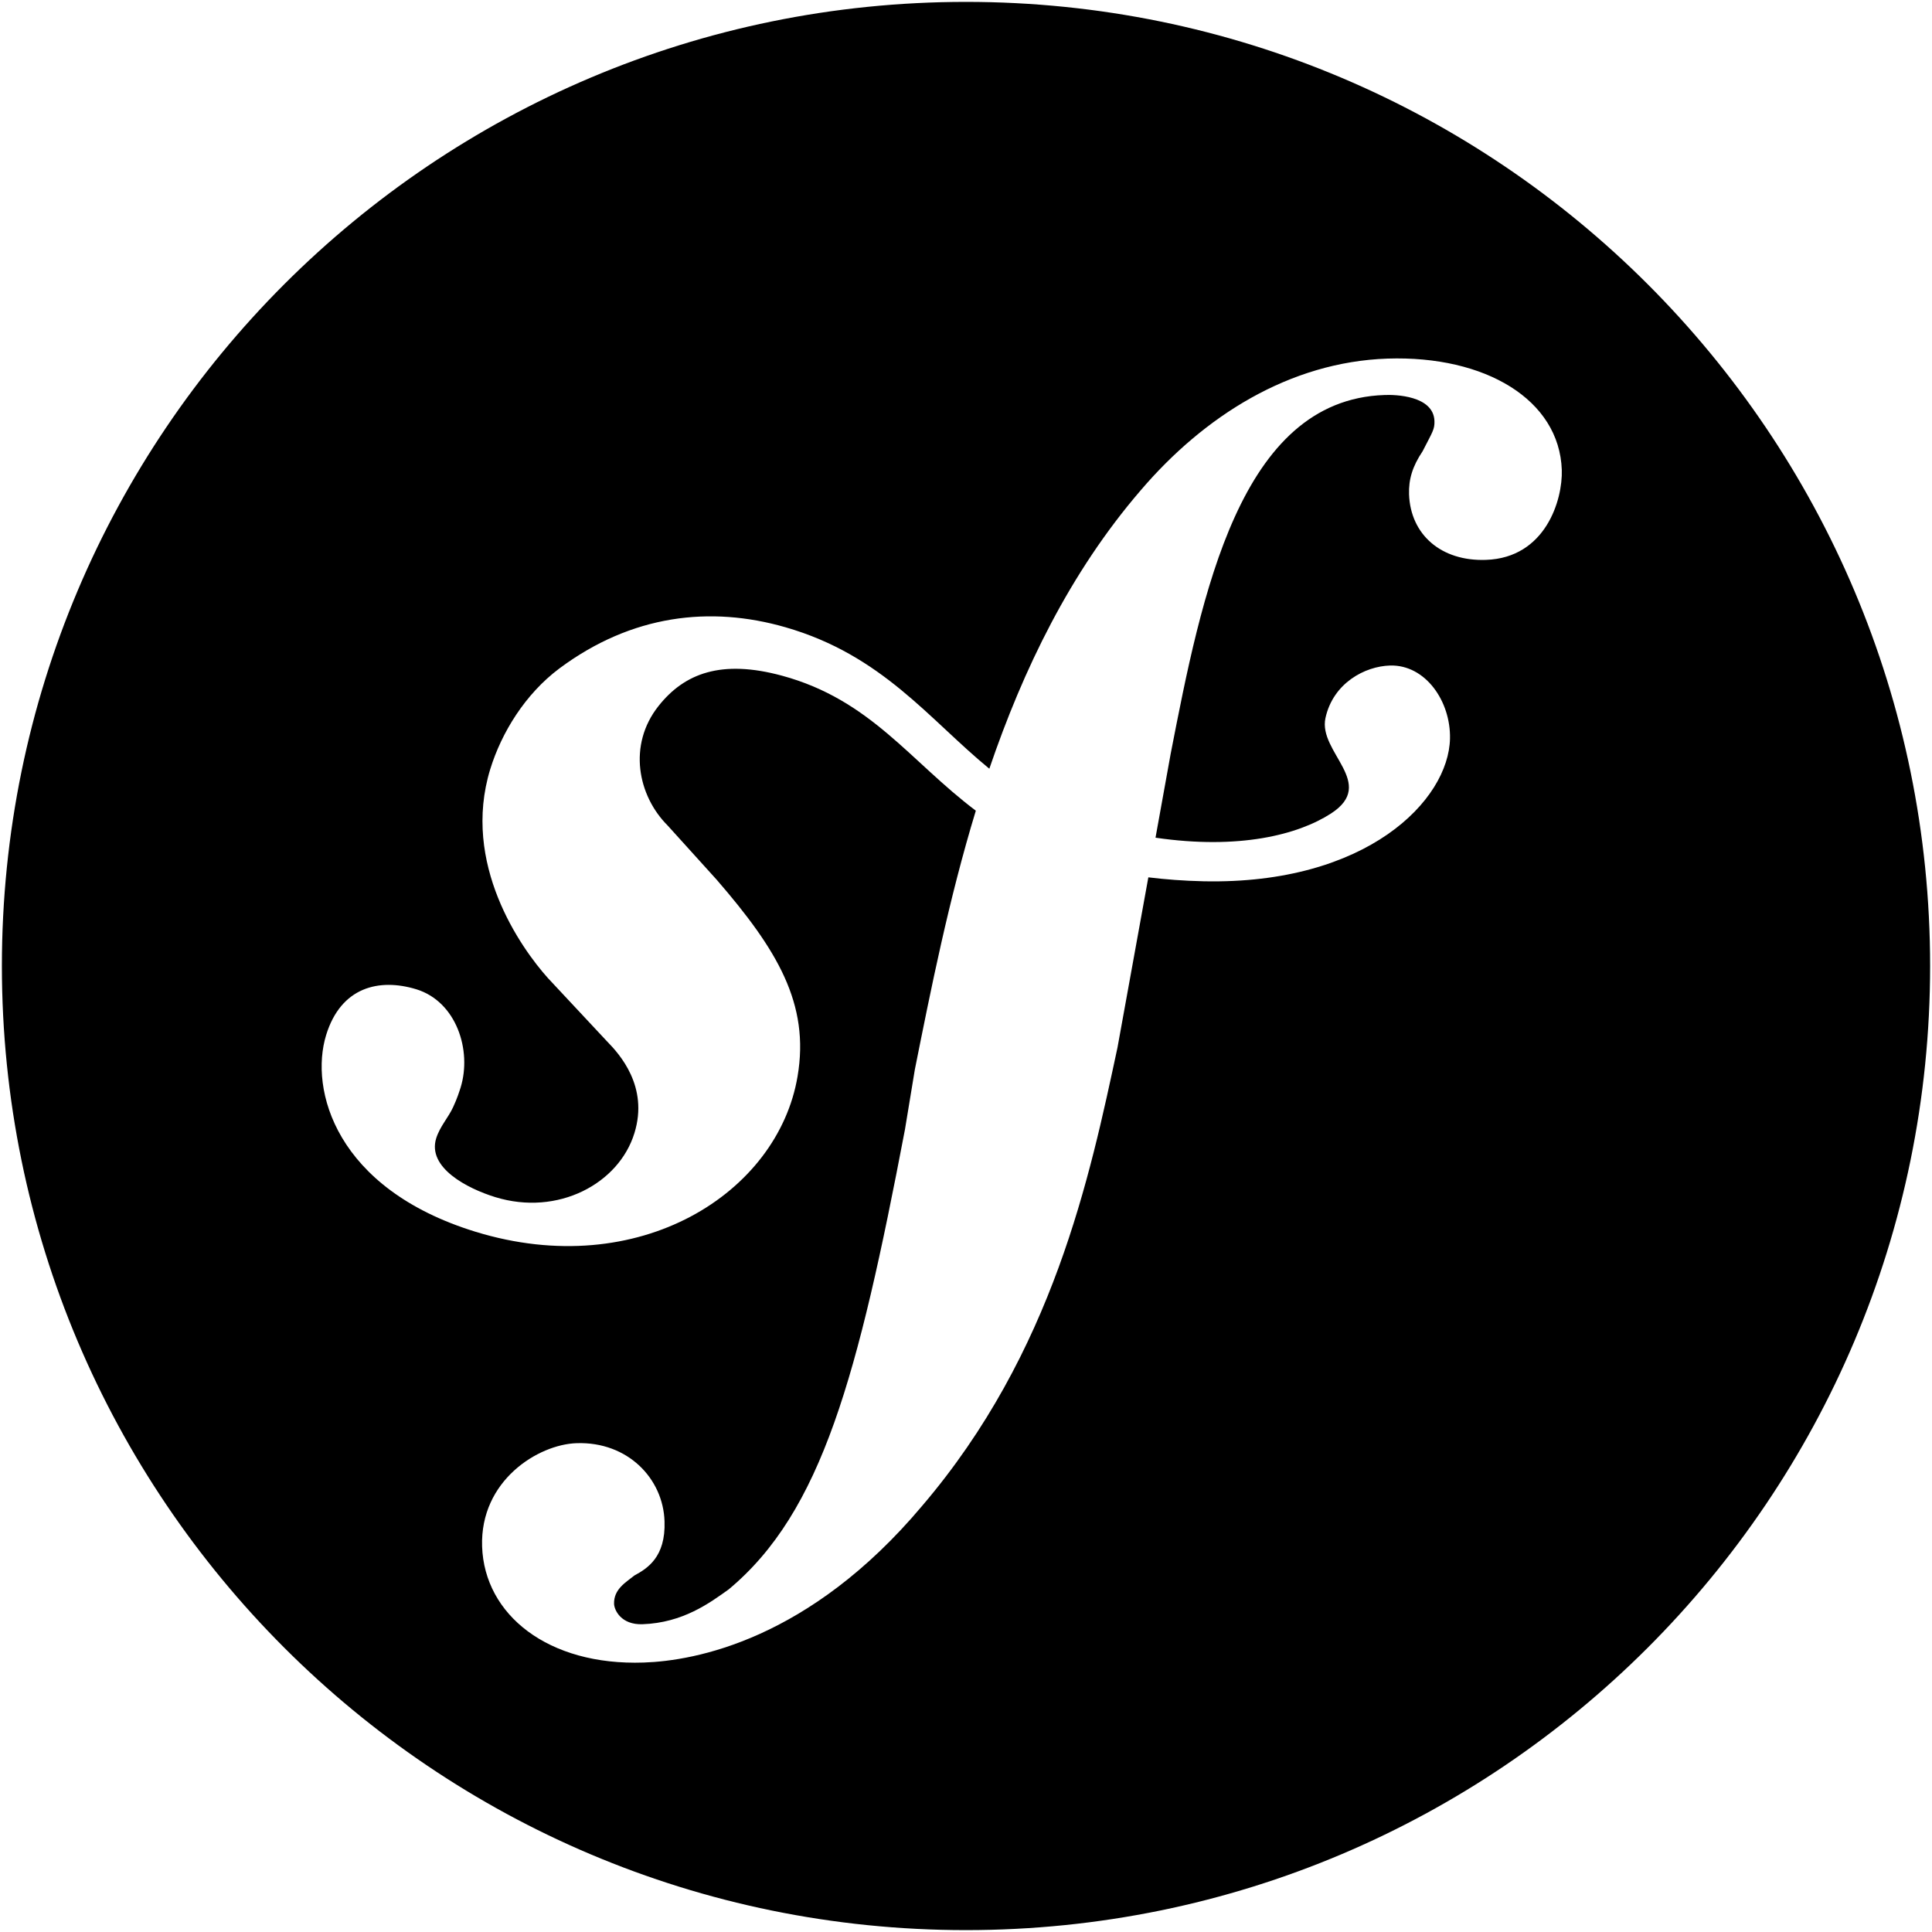
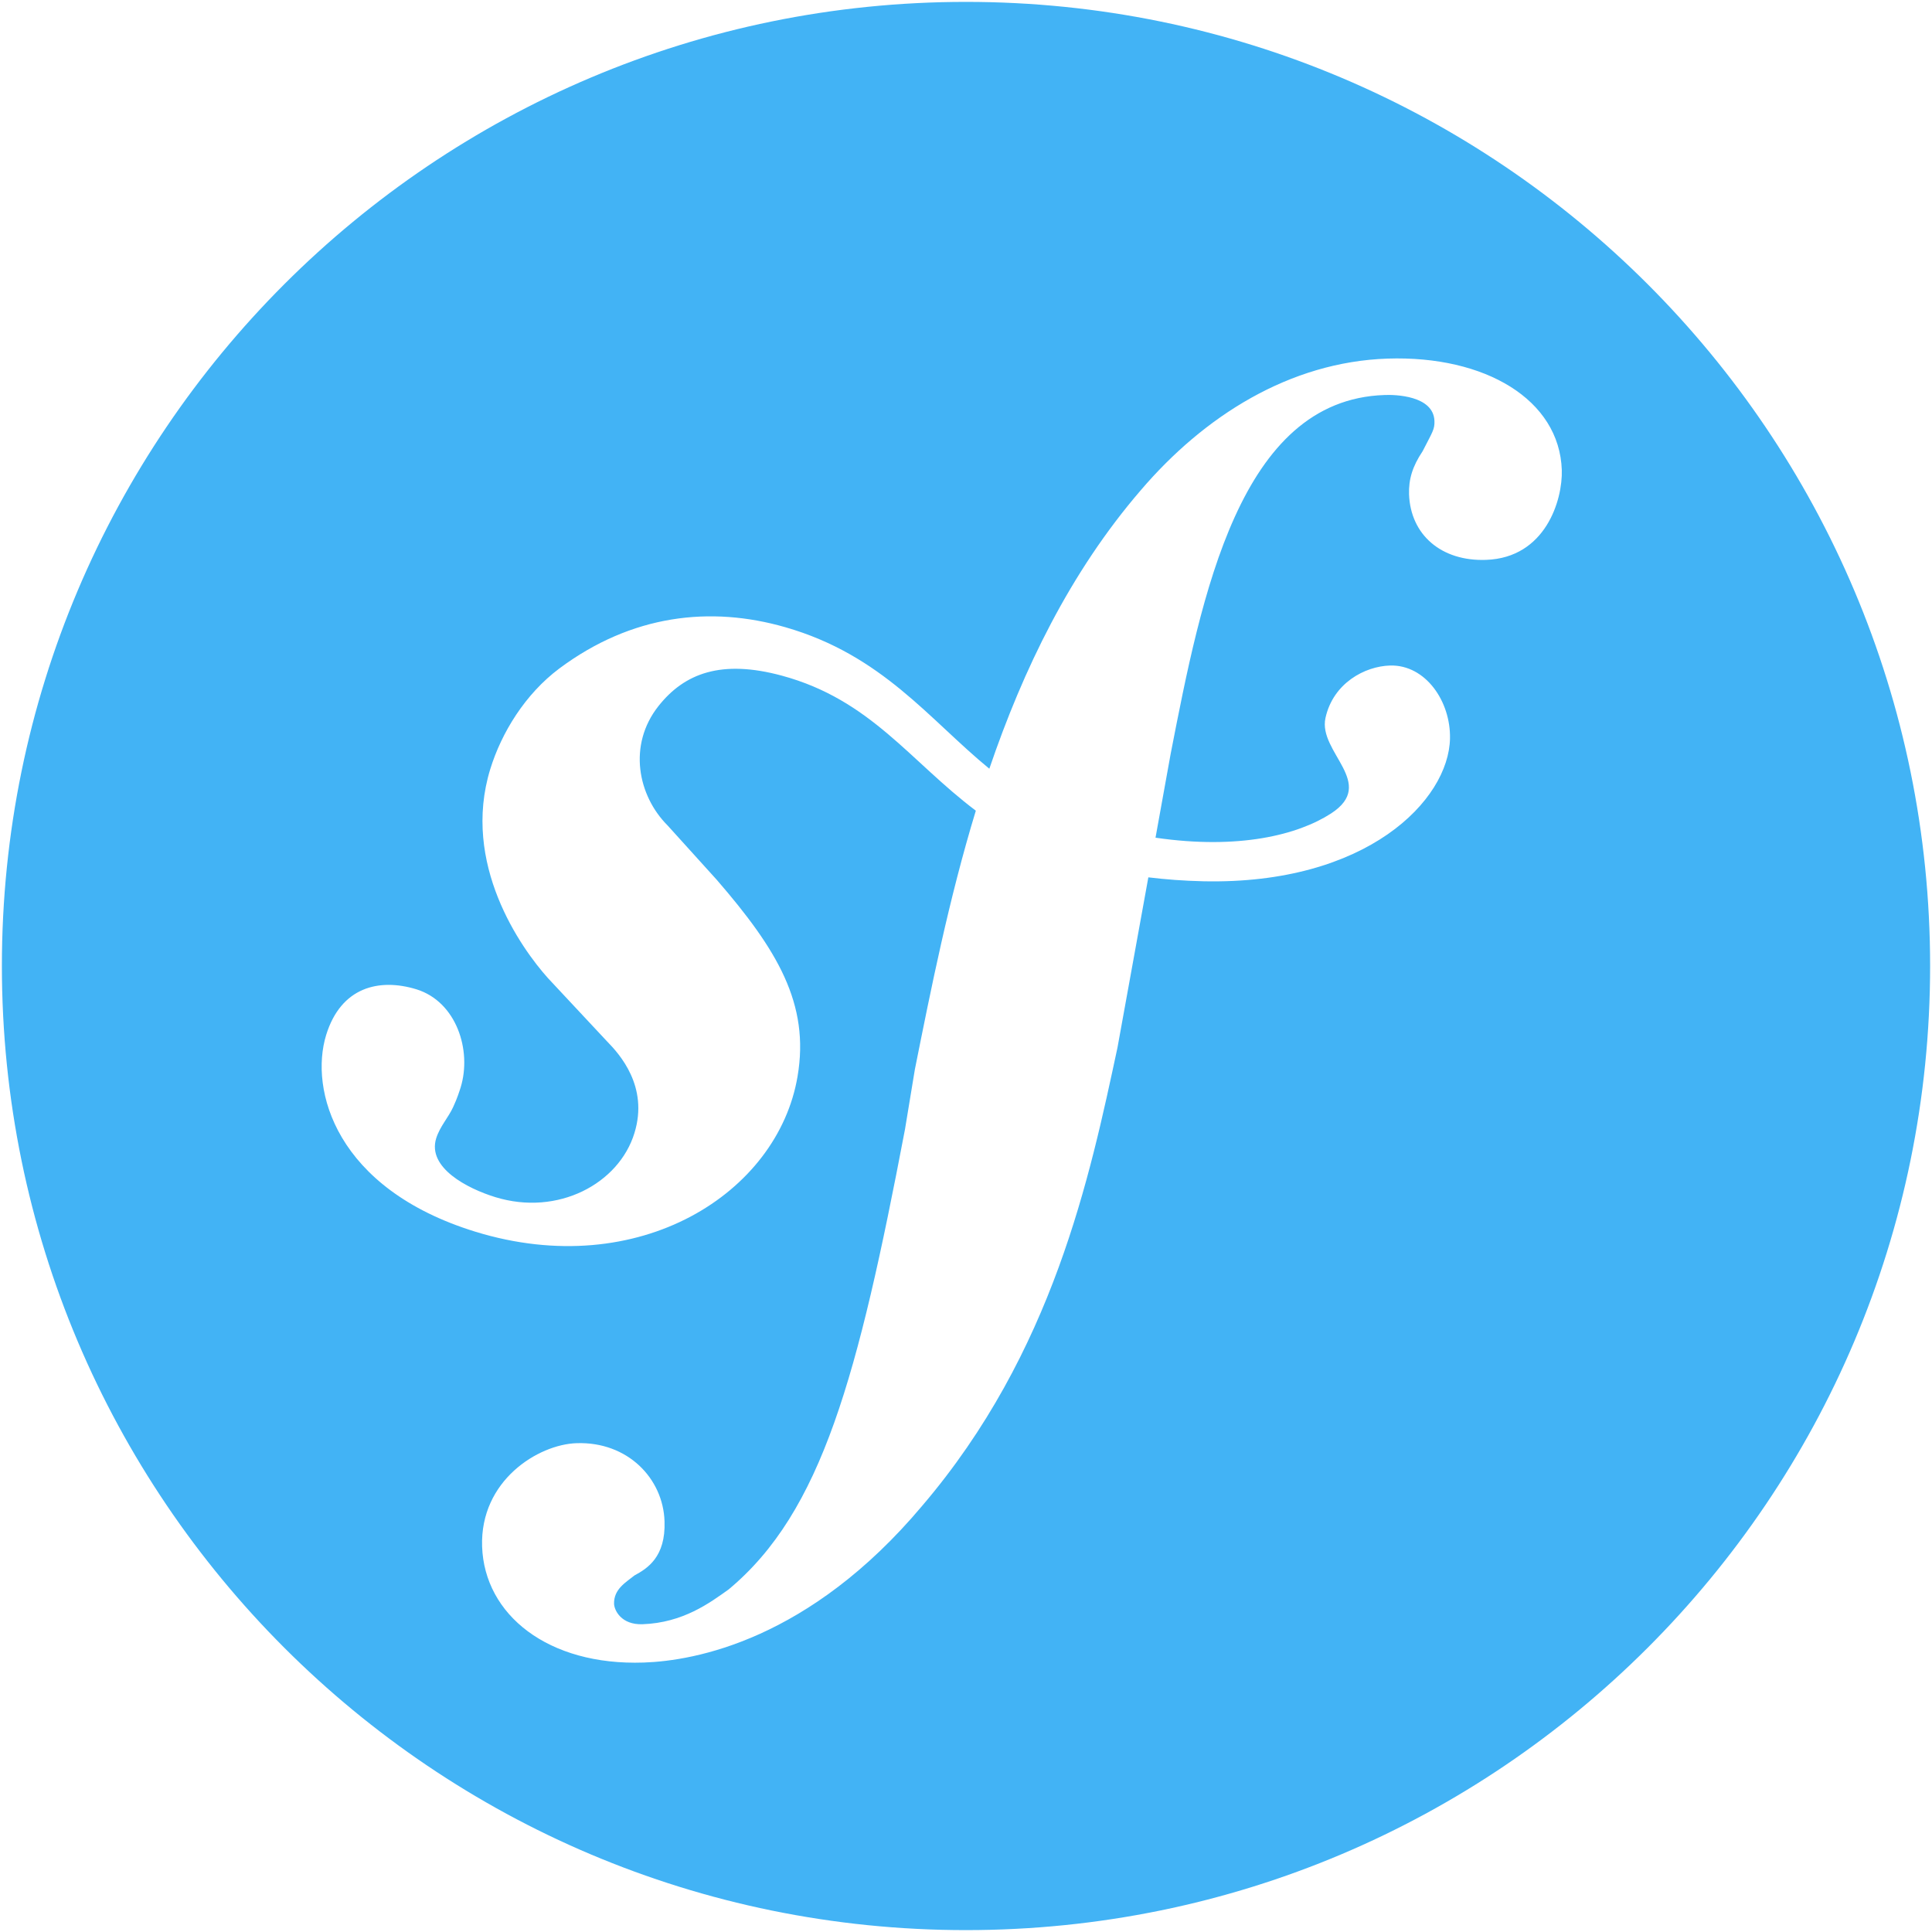
- <svg xmlns="http://www.w3.org/2000/svg" fill="#000000" version="1.1" width="800px" height="800px" viewBox="0 0 512 512" enable-background="new 0 0 512 512" xml:space="preserve">
+ <svg xmlns="http://www.w3.org/2000/svg" fill="#42b3f5" version="1.1" width="800px" height="800px" viewBox="0 0 512 512" enable-background="new 0 0 512 512" xml:space="preserve">
  <g id="5151e0c8492e5103c096af88a51f35a1">
    <path display="inline" d="M255.991,0.5C114.889,0.5,0.5,114.882,0.5,255.985C0.5,397.105,114.889,511.5,255.991,511.5   C397.11,511.5,511.5,397.105,511.5,255.985C511.5,114.882,397.11,0.5,255.991,0.5z M393.788,148.373   c-11.83,0.416-19.993-6.649-20.376-17.391c-0.121-3.941,0.89-7.368,3.597-11.402c2.633-5.16,3.202-5.759,3.136-8.013   c-0.245-6.758-10.463-7.012-13.257-6.883c-38.354,1.272-48.464,53.028-56.656,95.12l-4.009,22.193   c22.082,3.231,37.759-0.752,46.509-6.412c12.31-7.988-3.452-16.205-1.473-25.296c2.029-9.265,10.451-13.739,17.143-13.918   c9.377-0.245,16.072,9.489,15.86,19.357c-0.329,16.322-21.981,38.74-65.293,37.821c-5.273-0.117-10.127-0.495-14.646-1.044   l-8.176,45.102c-7.311,34.133-17.024,80.79-51.795,121.493c-29.87,35.529-60.178,41.031-73.747,41.492   c-25.4,0.874-42.229-12.675-42.841-30.747c-0.582-17.507,14.891-27.071,25.051-27.388c13.549-0.449,22.93,9.373,23.292,20.692   c0.345,9.564-4.653,12.559-7.972,14.363c-2.204,1.784-5.527,3.605-5.402,7.544c0.079,1.68,1.884,5.563,7.522,5.381   c10.741-0.366,17.874-5.677,22.852-9.231c24.739-20.602,34.258-56.53,46.725-121.926l2.611-15.839   c4.259-21.271,8.967-44.974,16.161-68.602c-17.434-13.128-27.892-29.4-51.342-35.767c-16.077-4.37-25.883-0.661-32.77,8.055   c-8.162,10.321-5.455,23.753,2.429,31.629l13.029,14.405c15.96,18.455,24.705,32.813,21.408,52.113   c-5.211,30.847-41.951,54.491-85.379,41.143c-37.073-11.419-44.001-37.667-39.544-52.138c3.926-12.721,14.035-15.124,23.925-12.102   c10.587,3.285,14.741,16.156,11.71,26.023c-0.346,1.057-0.886,2.845-1.988,5.198c-1.234,2.729-3.505,5.119-4.495,8.292   c-2.379,7.768,8.259,13.282,15.67,15.561c16.588,5.106,32.777-3.567,36.878-16.991c3.813-12.338-3.988-20.945-7.224-24.243   l-15.707-16.817c-7.182-8.009-22.98-30.311-15.282-55.364c2.973-9.656,9.24-19.902,18.318-26.689   c19.179-14.288,40.034-16.642,59.896-10.924c25.687,7.386,38.038,24.381,54.048,37.496c8.953-26.269,21.375-51.992,40.047-73.703   c16.867-19.778,39.522-34.096,65.477-34.985c25.936-0.856,45.539,10.899,46.184,29.504   C414.153,132.455,409.604,147.846,393.788,148.373z">

</path>
  </g>
</svg>
